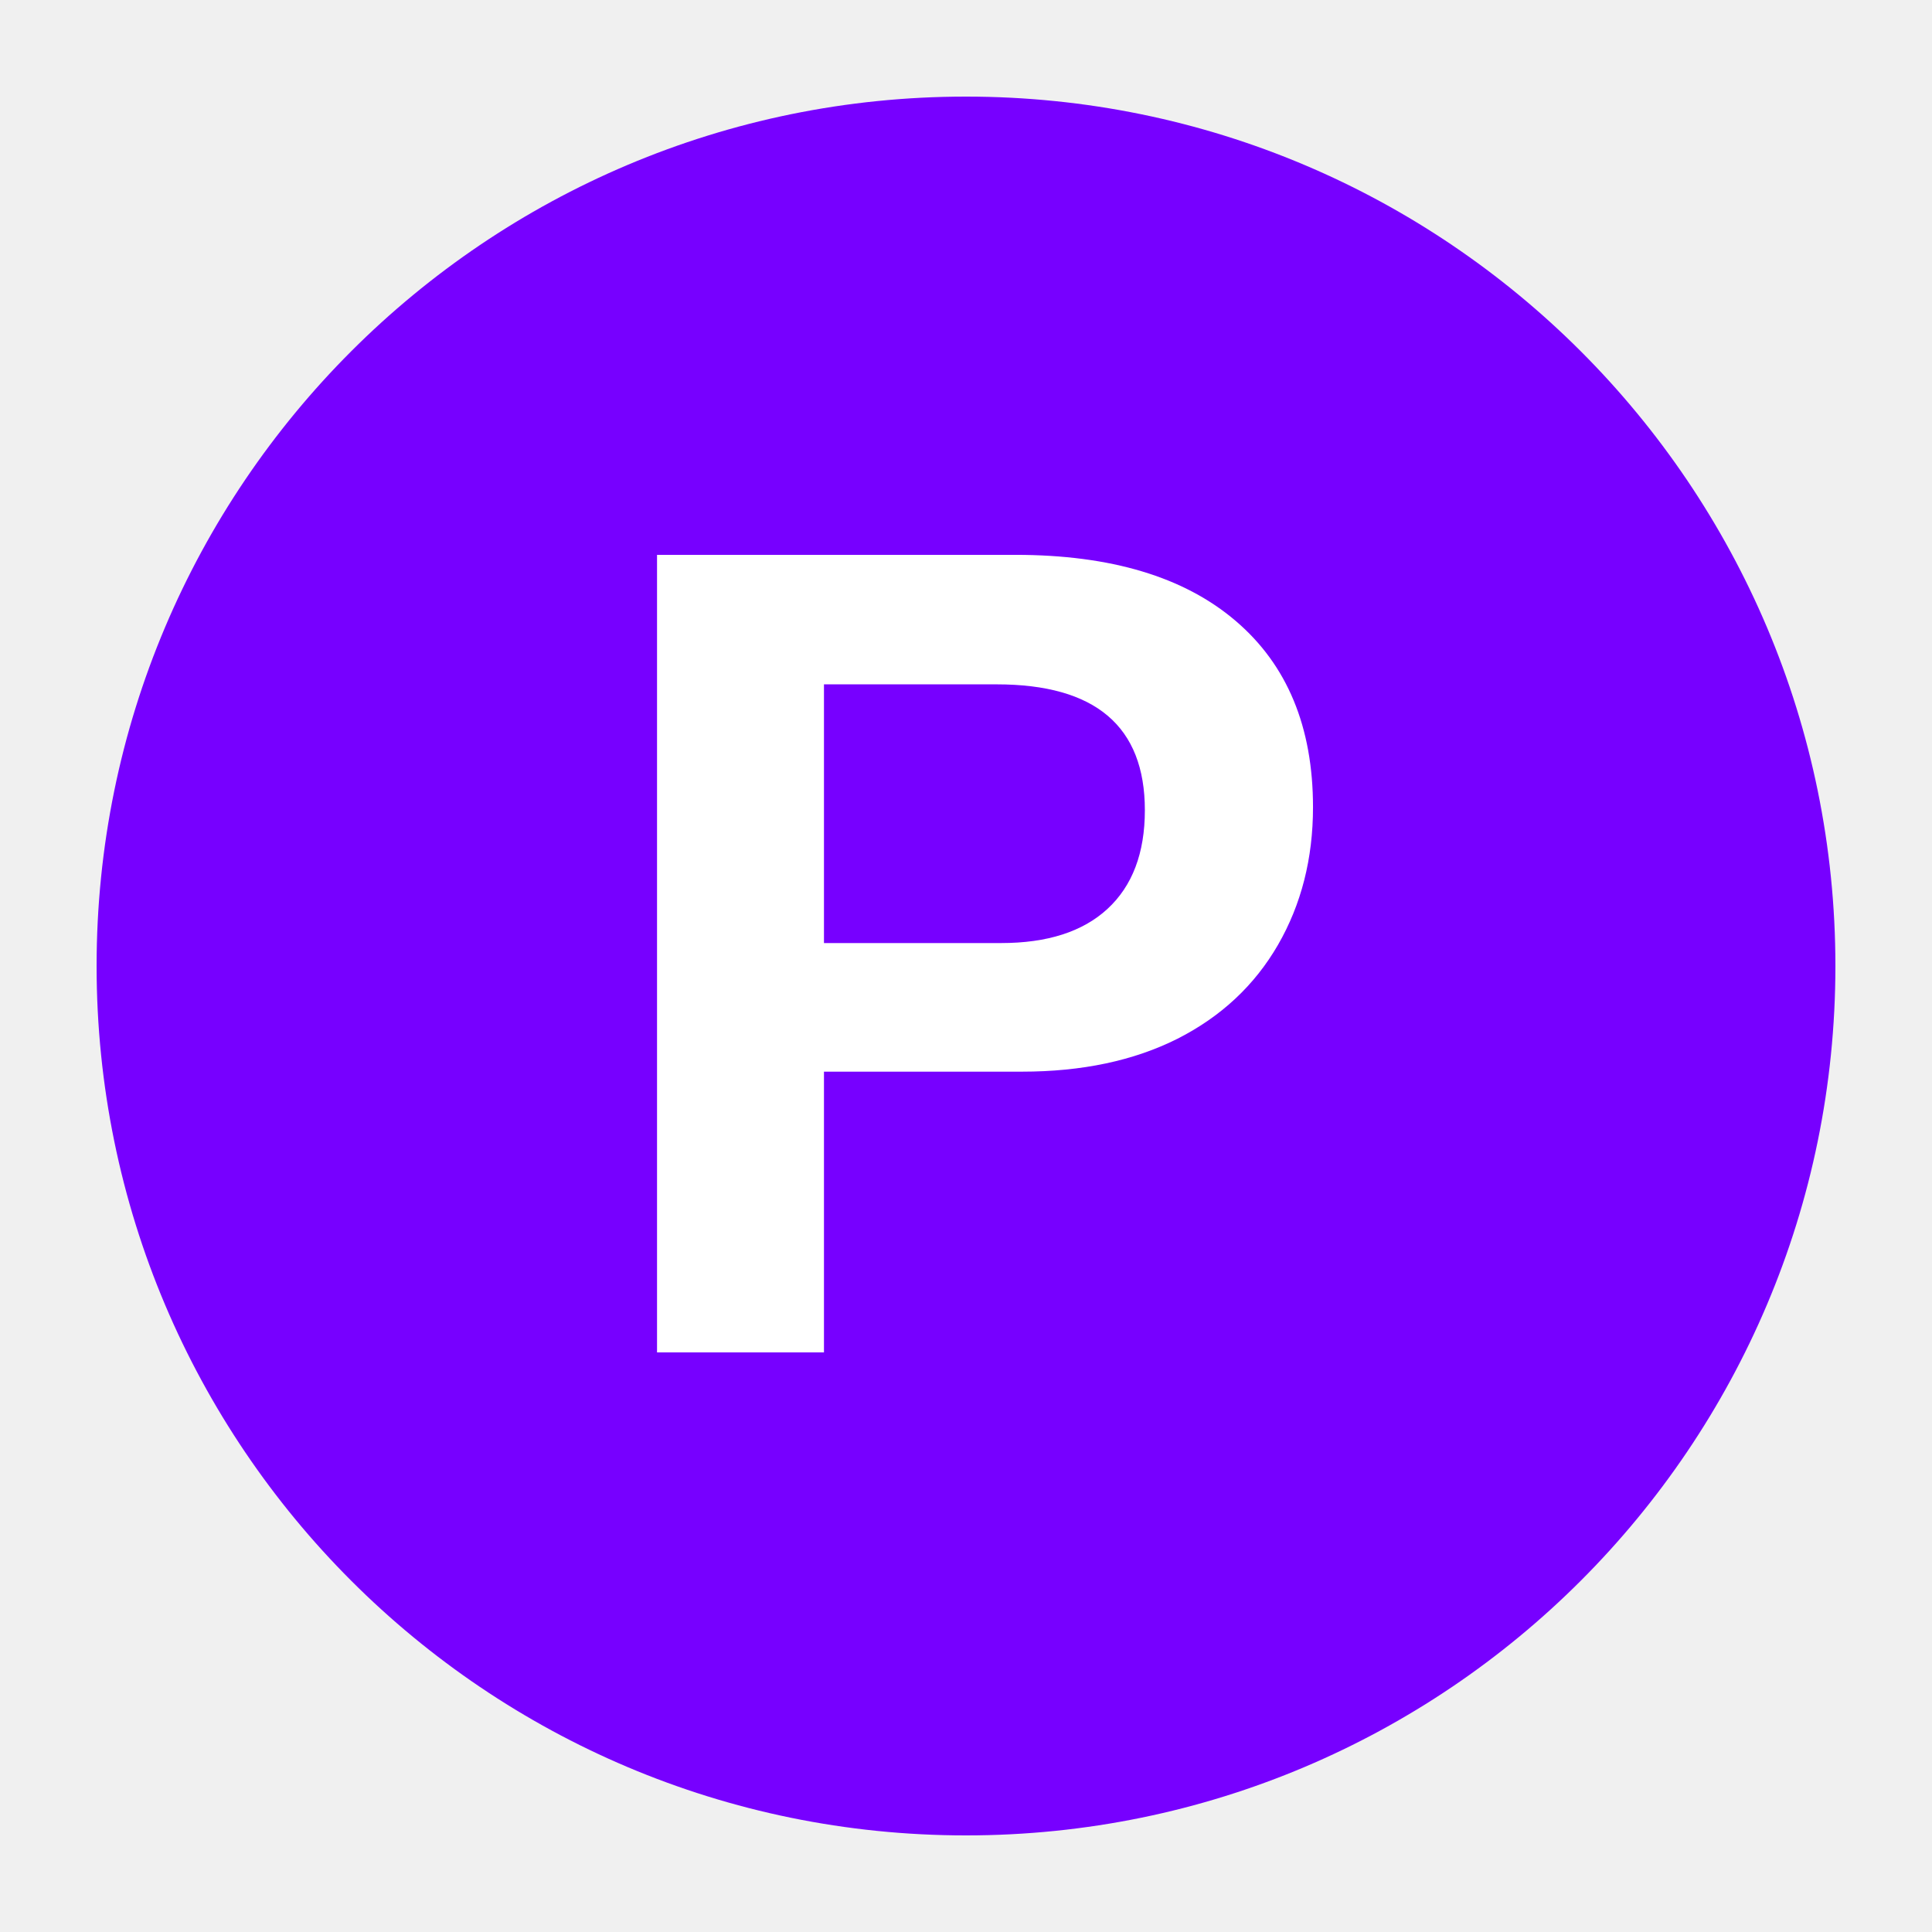
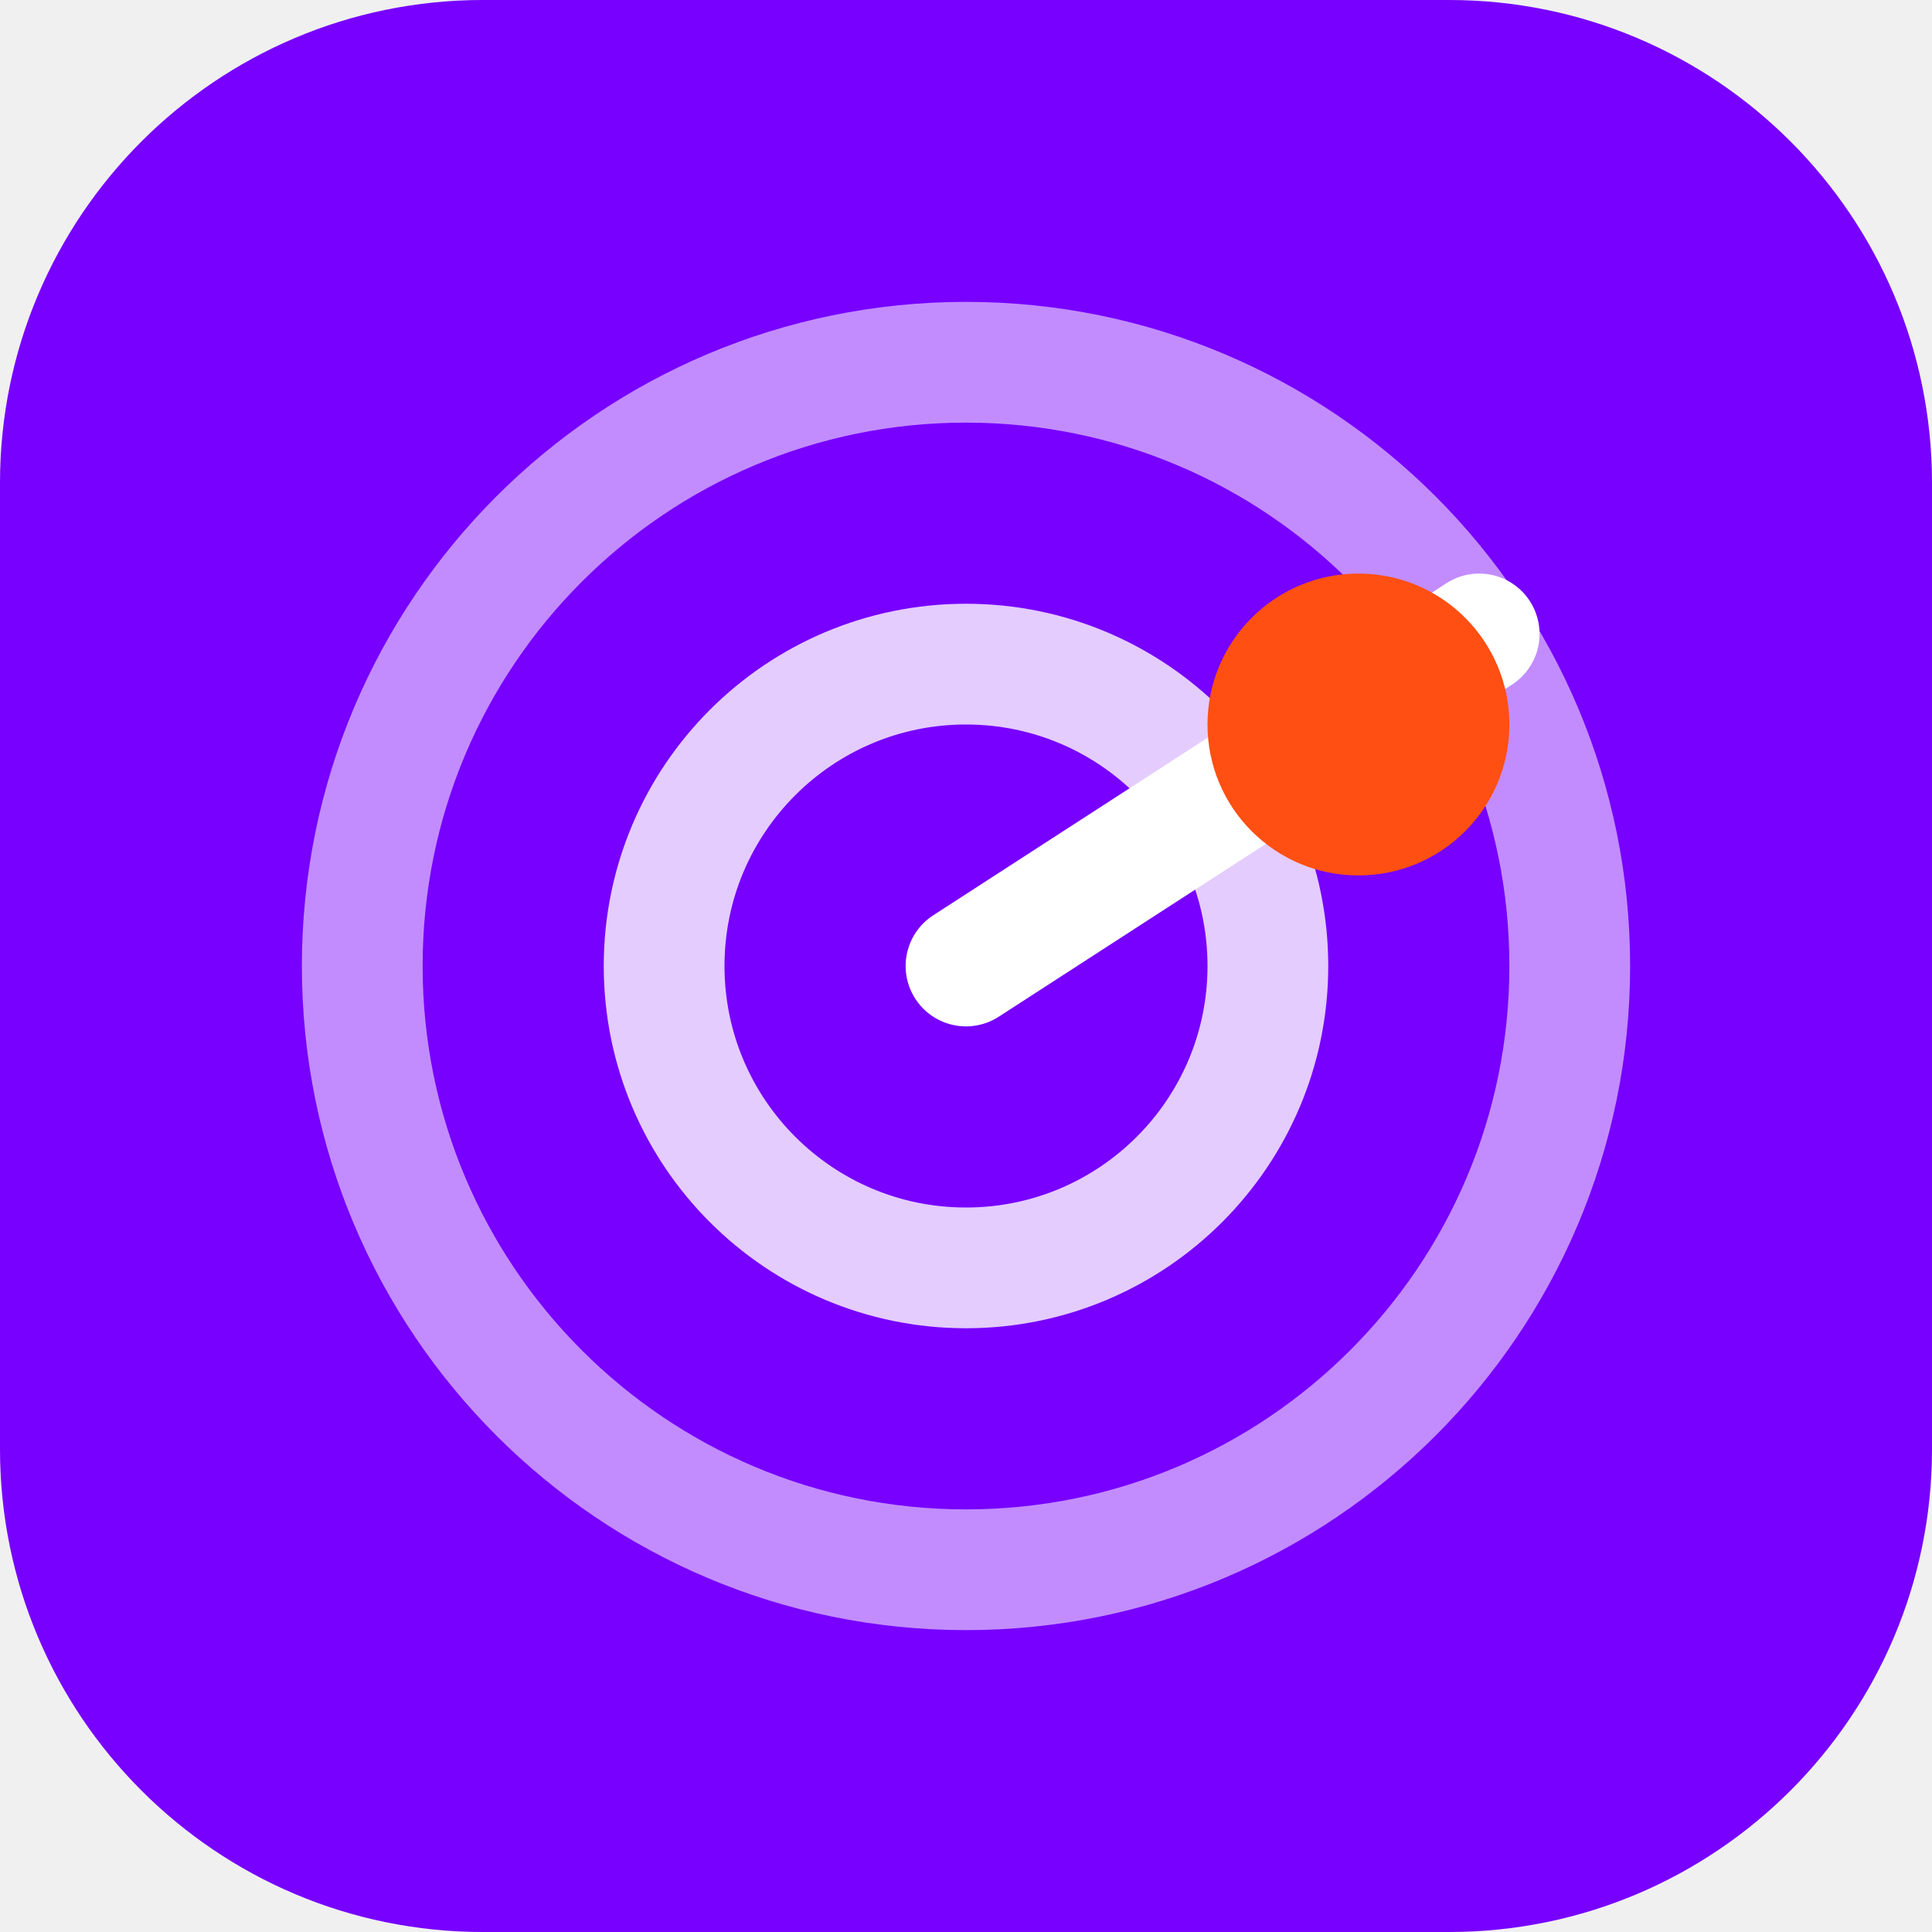
- <svg xmlns="http://www.w3.org/2000/svg" viewBox="0 0 100 100">
-   <circle cx="50" cy="50" r="45" fill="#7700FF" />
-   <text x="50" y="70" font-size="60" font-weight="bold" fill="white" text-anchor="middle" font-family="Arial, sans-serif">Р</text>
+ <svg xmlns="http://www.w3.org/2000/svg" viewBox="0 0 64 64">
+   <rect width="64" height="64" rx="16" fill="#7700FF" />
+   <circle cx="32" cy="32" r="20" fill="none" stroke="#FFFFFF" stroke-width="4" opacity="0.55" />
+   <circle cx="32" cy="32" r="10" fill="none" stroke="#FFFFFF" stroke-width="4" opacity="0.8" />
+   <path d="M32 32 L49 21" stroke="#FFFFFF" stroke-width="4" stroke-linecap="round" />
+   <circle cx="45" cy="24" r="5" fill="#FF4F12" />
</svg>
